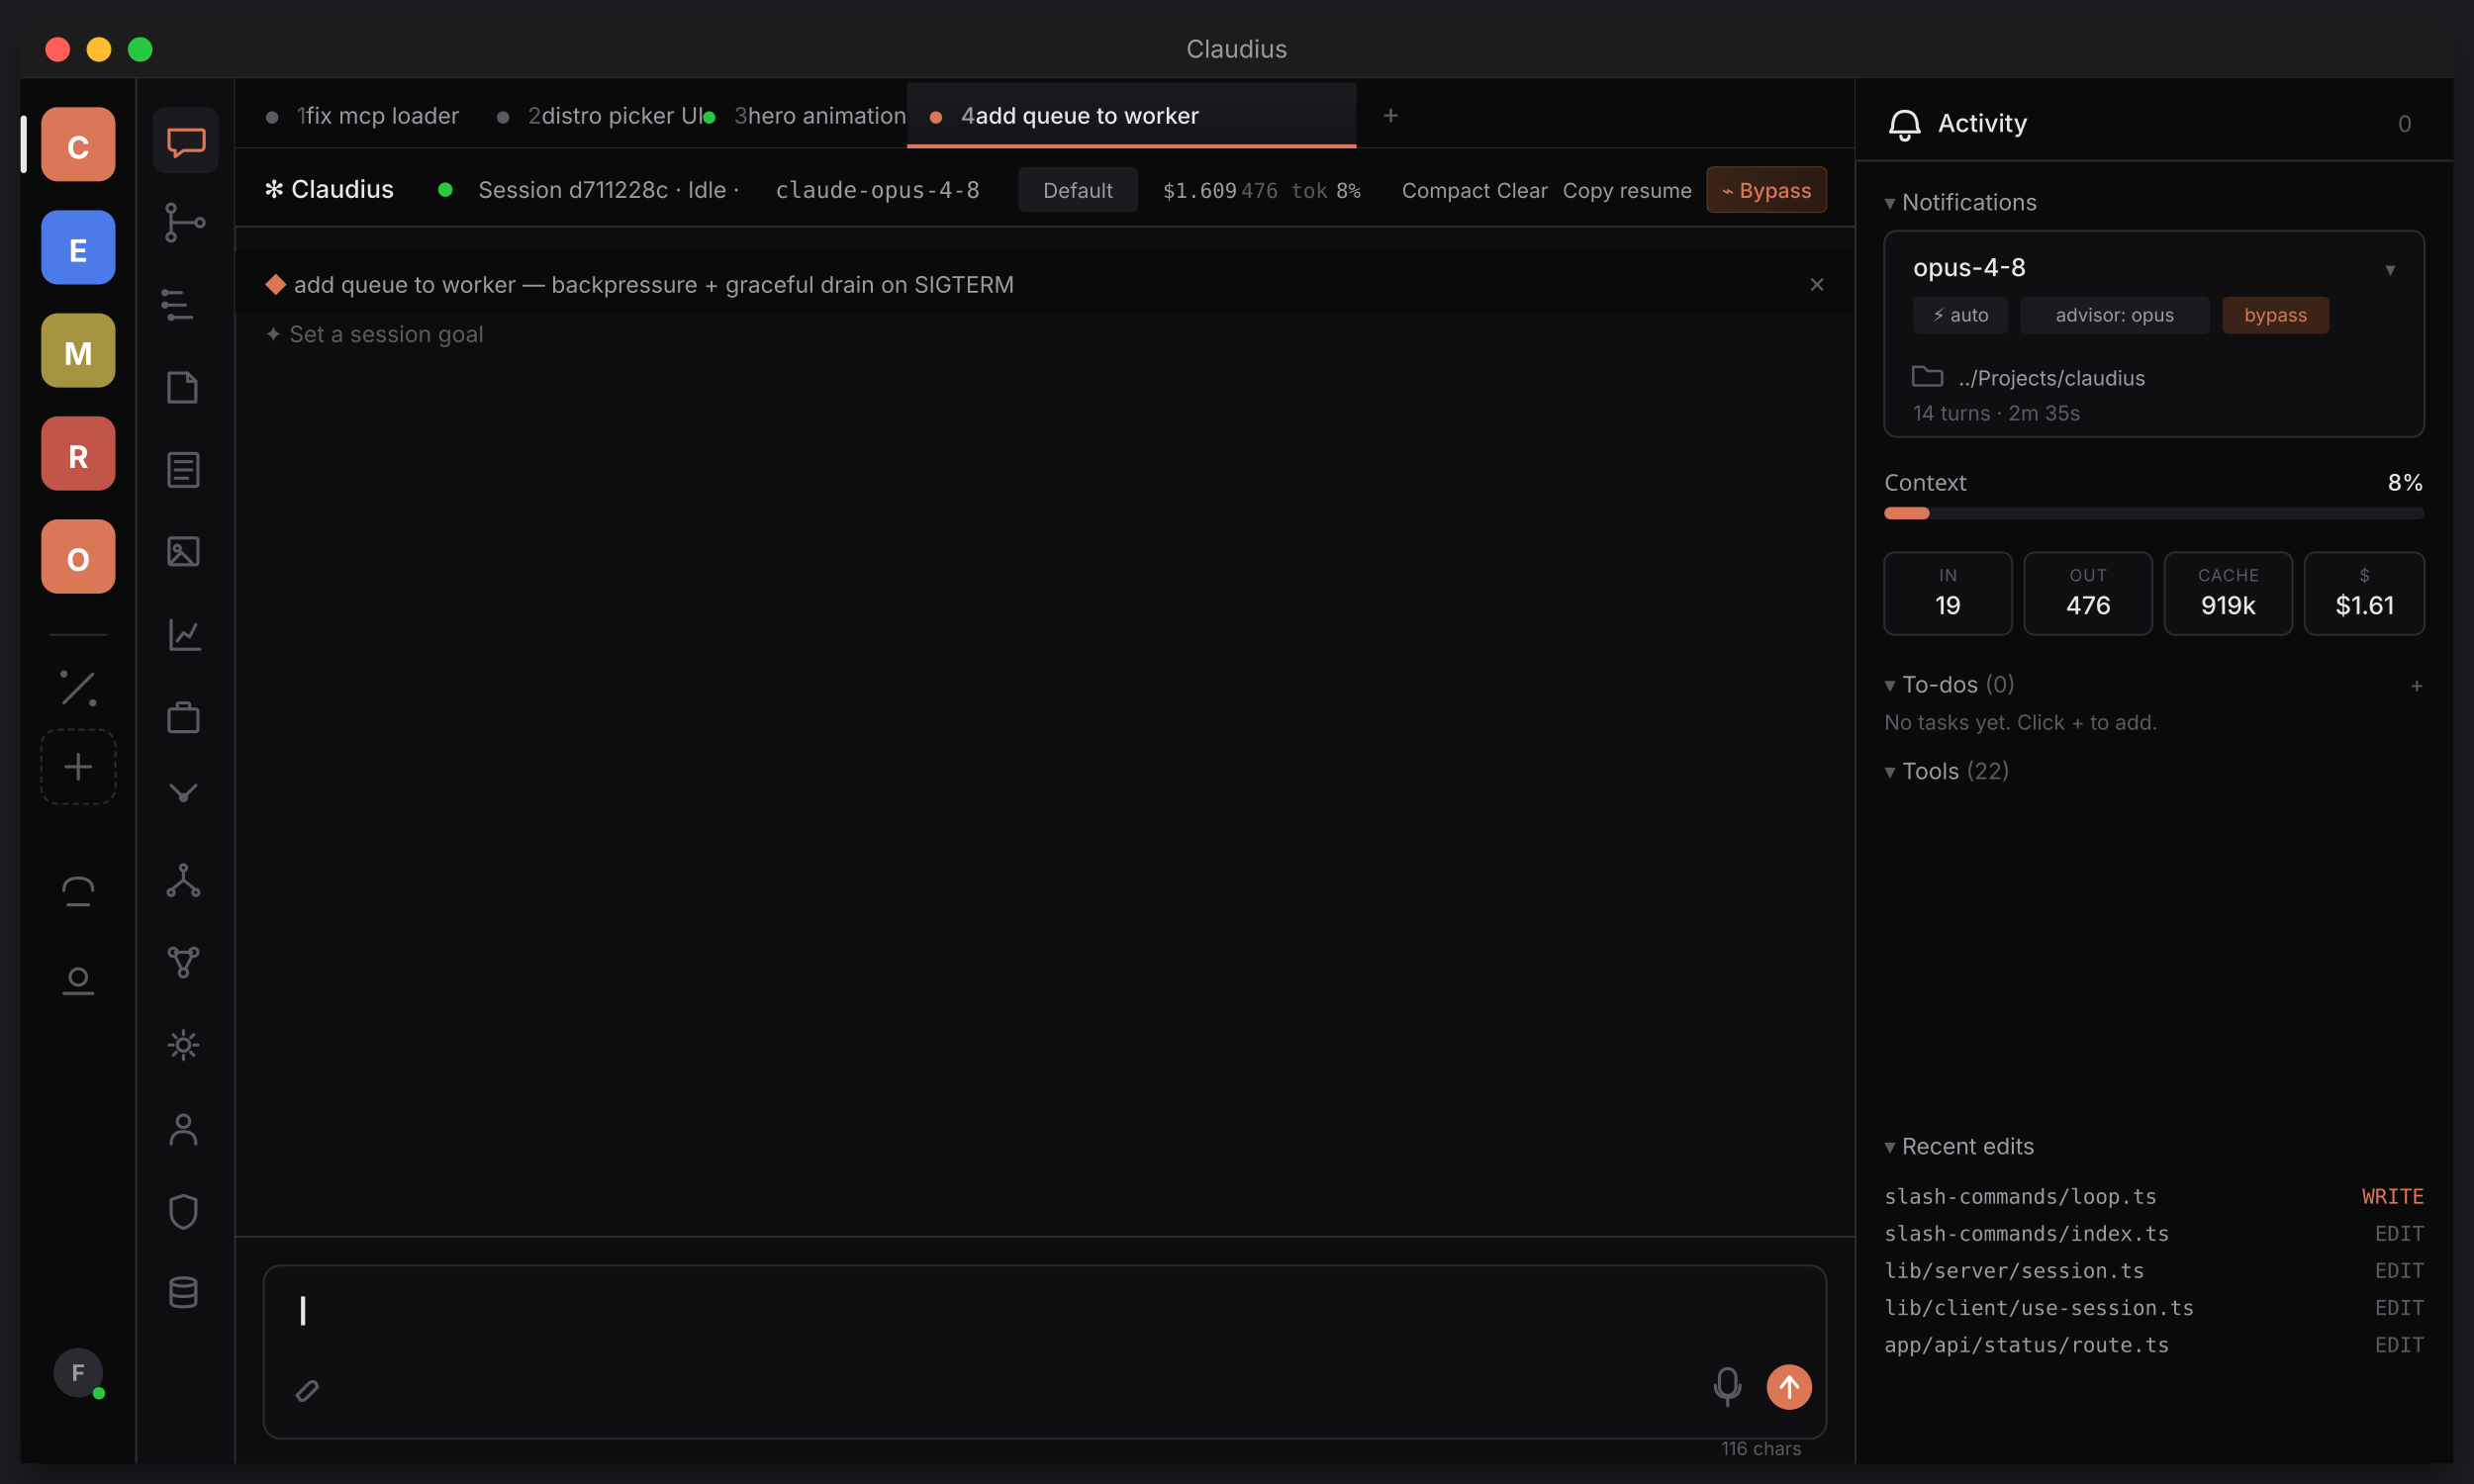
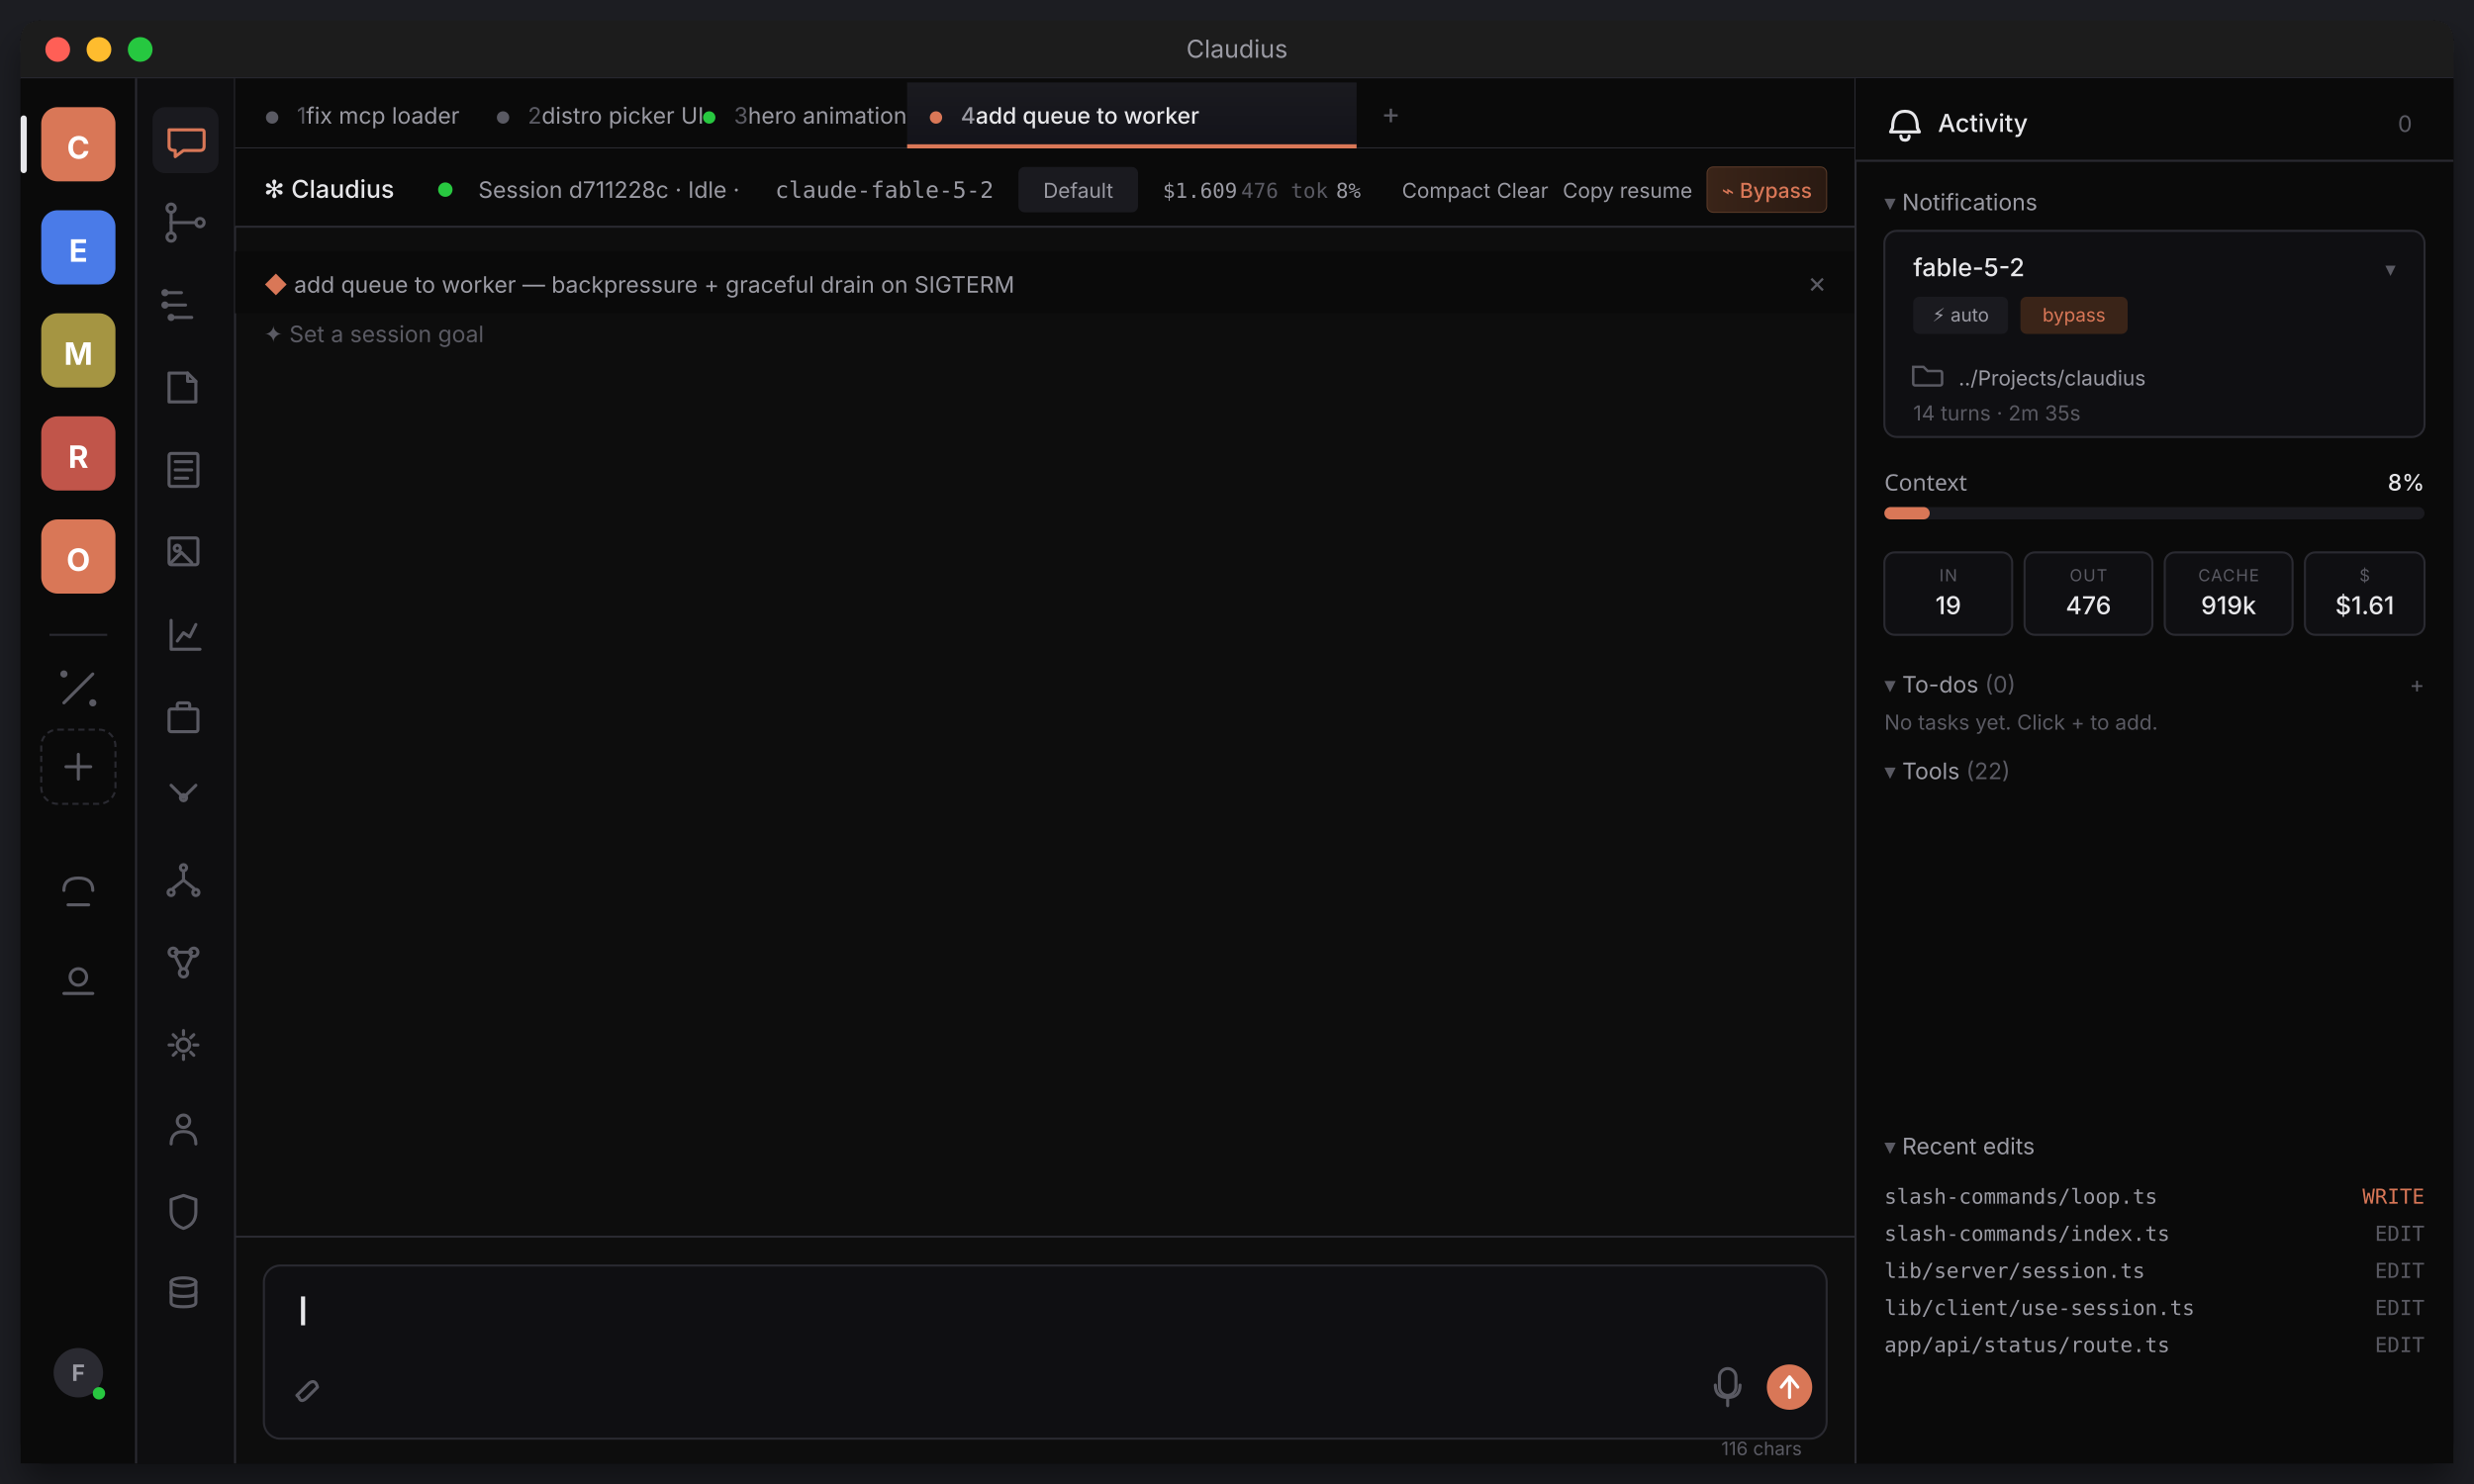
<svg xmlns="http://www.w3.org/2000/svg" viewBox="0 0 1200 720" width="1200" height="720" font-family="ui-sans-serif, -apple-system, BlinkMacSystemFont, 'Segoe UI', system-ui, sans-serif">
  <defs>
    <filter id="winShadow" x="-5%" y="-5%" width="110%" height="115%">
      <feGaussianBlur in="SourceAlpha" stdDeviation="8" />
      <feOffset dx="0" dy="10" />
      <feComponentTransfer>
        <feFuncA type="linear" slope="0.4" />
      </feComponentTransfer>
      <feMerge>
        <feMergeNode />
        <feMergeNode in="SourceGraphic" />
      </feMerge>
    </filter>
    <linearGradient id="tabActiveBg" x1="0" y1="0" x2="0" y2="1">
      <stop offset="0%" stop-color="#1a1a1f" />
      <stop offset="100%" stop-color="#13131a" />
    </linearGradient>
    <linearGradient id="bypassChip" x1="0" y1="0" x2="1" y2="0">
      <stop offset="0%" stop-color="#3a2418" />
      <stop offset="100%" stop-color="#2a1a12" />
    </linearGradient>
    <clipPath id="composerTypingClip">
      <rect x="32" y="22" width="0" height="24">
        <animate attributeName="width" values="0;0;200;200;0;0" keyTimes="0;0.025;0.175;0.200;0.205;1" dur="20s" repeatCount="indefinite" />
      </rect>
    </clipPath>
  </defs>
  <rect width="1200" height="720" fill="#1c1d22" />
  <g filter="url(#winShadow)">
    <rect x="10" y="10" width="1180" height="700" rx="10" fill="#0a0a0a" />
    <path d="M10 20 Q10 10 20 10 L1180 10 Q1190 10 1190 20 L1190 38 L10 38 Z" fill="#1c1c1c" />
    <line x1="10" y1="38" x2="1190" y2="38" stroke="#2a2a31" stroke-width="1" />
    <circle cx="28" cy="24" r="6" fill="#ff5f57" />
    <circle cx="48" cy="24" r="6" fill="#febc2e" />
    <circle cx="68" cy="24" r="6" fill="#28c840" />
    <text x="600" y="28" text-anchor="middle" font-size="12" fill="#9a9aa3">Claudius</text>
  </g>
  <g transform="translate(10, 38)">
    <rect width="56" height="672" fill="#0a0a0a" />
    <rect x="0" y="18" width="3" height="28" rx="1.5" fill="#e7e7ea" />
    <g transform="translate(10, 14)">
      <rect width="36" height="36" rx="8" fill="#d97757" />
      <text x="18" y="25" text-anchor="middle" font-size="15" font-weight="700" fill="#fff">C</text>
    </g>
    <g transform="translate(10, 64)">
      <rect width="36" height="36" rx="8" fill="#4a7be8" />
      <text x="18" y="25" text-anchor="middle" font-size="15" font-weight="700" fill="#fff">E</text>
    </g>
    <g transform="translate(10, 114)">
      <rect width="36" height="36" rx="8" fill="#a59542" />
      <text x="18" y="25" text-anchor="middle" font-size="15" font-weight="700" fill="#fff">M</text>
    </g>
    <g transform="translate(10, 164)">
      <rect width="36" height="36" rx="8" fill="#c1554a" />
      <text x="18" y="25" text-anchor="middle" font-size="15" font-weight="700" fill="#fff">R</text>
    </g>
    <g transform="translate(10, 214)">
      <rect width="36" height="36" rx="8" fill="#d97757" />
      <text x="18" y="25" text-anchor="middle" font-size="15" font-weight="700" fill="#fff">O</text>
    </g>
    <line x1="14" y1="270" x2="42" y2="270" stroke="#2a2a31" />
    <g transform="translate(18, 286)" stroke="#5a5a63" stroke-width="1.5" fill="none" stroke-linecap="round">
      <path d="M3 17 L17 3" />
      <circle cx="3" cy="3" r="1" fill="#5a5a63" />
      <circle cx="17" cy="17" r="1" fill="#5a5a63" />
    </g>
    <g transform="translate(10, 316)">
      <rect width="36" height="36" rx="8" stroke="#2a2a31" fill="none" stroke-dasharray="3,2" />
      <path d="M18 12 L18 24 M12 18 L24 18" stroke="#5a5a63" stroke-width="1.5" stroke-linecap="round" />
    </g>
    <g stroke="#5a5a63" stroke-width="1.5" fill="none" stroke-linecap="round">
      <g transform="translate(18, 384)">
        <path d="M3 10 Q3 4 10 4 Q17 4 17 10" />
        <path d="M5 17 L15 17" />
      </g>
      <g transform="translate(18, 426)">
        <circle cx="10" cy="10" r="4" />
        <path d="M3 18 L17 18" />
      </g>
    </g>
    <g transform="translate(14, 614)">
      <circle cx="14" cy="14" r="12" fill="#2a2a31" />
      <text x="14" y="18" text-anchor="middle" font-size="11" font-weight="700" fill="#9a9aa3">F</text>
      <circle cx="24" cy="24" r="3" fill="#28c840" />
    </g>
  </g>
  <g transform="translate(66, 38)">
    <rect width="48" height="672" fill="#0e0e10" />
    <line x1="0" y1="0" x2="0" y2="672" stroke="#2a2a31" />
    <line x1="48" y1="0" x2="48" y2="672" stroke="#2a2a31" />
    <g transform="translate(8, 14)">
      <rect width="32" height="32" rx="6" fill="#1a1a1f" />
      <path d="M8 11 L24 11 Q25 11 25 12 L25 19 Q25 21 23 21 L15 21 L11 24 L11 21 Q8 21 8 19 Z" fill="none" stroke="#d97757" stroke-width="1.5" stroke-linejoin="round" />
    </g>
    <g fill="none" stroke="#5a5a63" stroke-width="1.5" stroke-linecap="round" stroke-linejoin="round">
      <g transform="translate(14, 60)">
        <circle cx="3" cy="3" r="2" />
        <circle cx="3" cy="17" r="2" />
        <circle cx="17" cy="10" r="2" />
        <path d="M3 5 L3 15" />
        <path d="M3 10 Q3 10 15 10" />
      </g>
      <g transform="translate(14, 100)">
        <path d="M2 4 L8 4 M2 10 L10 10 M5 16 L13 16" />
        <circle cx="0" cy="4" r="1" fill="#5a5a63" />
        <circle cx="0" cy="10" r="1" fill="#5a5a63" />
        <circle cx="3" cy="16" r="1" fill="#5a5a63" />
      </g>
      <g transform="translate(14, 140)">
        <path d="M2 3 L11 3 L15 7 L15 17 L2 17 Z" />
        <path d="M11 3 L11 7 L15 7" />
      </g>
      <g transform="translate(14, 180)">
        <rect x="2" y="2" width="14" height="16" rx="1" />
        <path d="M5 6 L13 6 M5 10 L13 10 M5 14 L11 14" />
      </g>
      <g transform="translate(14, 220)">
        <rect x="2" y="3" width="14" height="13" rx="1" />
        <circle cx="6" cy="8" r="1.5" />
        <path d="M3 15 L8 10 L13 15" />
      </g>
      <g transform="translate(14, 260)">
        <path d="M3 17 L3 3 M3 17 L17 17" />
        <path d="M6 13 L9 9 L12 11 L15 5" />
      </g>
      <g transform="translate(14, 300)">
        <rect x="2" y="6" width="14" height="11" rx="1" />
        <path d="M6 6 L6 4 Q6 3 7 3 L11 3 Q12 3 12 4 L12 6" />
      </g>
      <g transform="translate(14, 340)">
        <circle cx="9" cy="9" r="1.5" />
        <path d="M5 5 Q7 7 9 9 M13 5 Q11 7 9 9 M3 3 Q6 6 9 9 M15 3 Q12 6 9 9" />
      </g>
      <g transform="translate(14, 380)">
        <circle cx="9" cy="3" r="1.5" />
        <circle cx="3" cy="15" r="1.5" />
        <circle cx="15" cy="15" r="1.5" />
        <path d="M9 5 L9 9 M9 9 L4 13 M9 9 L14 13" />
      </g>
      <g transform="translate(14, 420)">
        <circle cx="4" cy="4" r="2" />
        <circle cx="14" cy="4" r="2" />
        <circle cx="9" cy="14" r="2" />
        <path d="M5 6 L8 12 M13 6 L10 12 M5 4 L13 4" />
      </g>
      <g transform="translate(14, 460)">
        <circle cx="9" cy="9" r="3" />
        <path d="M9 2 L9 4 M9 14 L9 16 M2 9 L4 9 M14 9 L16 9 M4 4 L5.5 5.5 M12.5 12.5 L14 14 M4 14 L5.5 12.5 M12.5 5.5 L14 4" />
      </g>
      <g transform="translate(14, 500)">
        <circle cx="9" cy="6" r="3" />
        <path d="M3 17 Q3 11 9 11 Q15 11 15 17" />
      </g>
      <g transform="translate(14, 540)">
        <path d="M9 2 L15 4 L15 10 Q15 16 9 18 Q3 16 3 10 L3 4 Z" />
      </g>
      <g transform="translate(14, 580)">
        <ellipse cx="9" cy="4" rx="6" ry="2" />
        <path d="M3 4 L3 14 Q3 16 9 16 Q15 16 15 14 L15 4" />
        <path d="M3 9 Q3 11 9 11 Q15 11 15 9" />
      </g>
    </g>
  </g>
  <g transform="translate(114, 38)">
    <rect width="786" height="34" fill="#0a0a0a" />
    <line x1="0" y1="34" x2="786" y2="34" stroke="#2a2a31" />
    <g font-size="11" fill="#9a9aa3">
      <g transform="translate(12, 0)">
        <circle cx="6" cy="19" r="3" fill="#5a5a63" />
        <text x="18" y="22">
          <tspan fill="#5a5a63">1 </tspan>fix mcp loader</text>
      </g>
      <g transform="translate(124, 0)">
        <circle cx="6" cy="19" r="3" fill="#5a5a63" />
        <text x="18" y="22">
          <tspan fill="#5a5a63">2 </tspan>distro picker UI</text>
      </g>
      <g transform="translate(224, 0)">
        <circle cx="6" cy="19" r="3" fill="#28c840">
          <animate attributeName="opacity" values="1;0.55;1" dur="2.2s" repeatCount="indefinite" />
        </circle>
        <text x="18" y="22">
          <tspan fill="#5a5a63">3 </tspan>hero animation v2</text>
      </g>
    </g>
    <g transform="translate(326, 0)">
      <rect x="0" y="2" width="218" height="32" fill="url(#tabActiveBg)" />
      <rect x="0" y="32" width="218" height="2" fill="#d97757" />
      <circle cx="14" cy="19" r="3" fill="#d97757">
        <animate attributeName="r" values="3;4.5;3" dur="1.6s" repeatCount="indefinite" />
        <animate attributeName="opacity" values="1;0.55;1" dur="1.6s" repeatCount="indefinite" />
      </circle>
      <text x="26" y="22" font-size="11" fill="#e7e7ea" font-weight="500">
        <tspan fill="#9a9aa3">4 </tspan>add queue to worker
      </text>
    </g>
    <g transform="translate(550, 0)">
      <text x="6" y="22" font-size="14" fill="#5a5a63">+</text>
    </g>
  </g>
  <g transform="translate(114, 72)">
    <rect width="786" height="38" fill="#0a0a0a" />
    <line x1="0" y1="38" x2="786" y2="38" stroke="#2a2a31" />
    <text x="14" y="24" font-size="12" fill="#e7e7ea" font-weight="500">✻ Claudius</text>
    <circle cx="102" cy="20" r="3.5" fill="#28c840">
      <animate attributeName="opacity" values="1;0.5;1" dur="2.4s" repeatCount="indefinite" />
    </circle>
    <text x="118" y="24" font-size="11" fill="#9a9aa3">Session d711228c · Idle ·</text>
-     <text x="262" y="24" font-size="11" fill="#9a9aa3" font-family="ui-monospace, Menlo, monospace">claude-opus-4-8</text>
+     <text x="262" y="24" font-size="11" fill="#9a9aa3" font-family="ui-monospace, Menlo, monospace">claude-fable-5-2</text>
    <g transform="translate(380, 9)">
      <rect width="58" height="22" rx="3" fill="#1a1a1f" />
      <text x="29" y="15" text-anchor="middle" font-size="10" fill="#9a9aa3">Default</text>
    </g>
    <text x="450" y="24" font-size="10" fill="#9a9aa3" font-family="ui-monospace, Menlo, monospace">$1.609</text>
    <text x="488" y="24" font-size="10" fill="#5a5a63" font-family="ui-monospace, Menlo, monospace">476 tok</text>
    <text x="534" y="24" font-size="10" fill="#9a9aa3" font-family="ui-monospace, Menlo, monospace">8%</text>
    <text x="566" y="24" font-size="10" fill="#9a9aa3">Compact</text>
    <text x="612" y="24" font-size="10" fill="#9a9aa3">Clear</text>
    <text x="644" y="24" font-size="10" fill="#9a9aa3">Copy resume</text>
    <g transform="translate(714, 9)">
      <rect width="58" height="22" rx="3" fill="url(#bypassChip)" stroke="#5a3a28" stroke-width="0.5" />
      <text x="29" y="15" text-anchor="middle" font-size="10" fill="#d97757" font-weight="500">⌁ Bypass</text>
    </g>
  </g>
  <g transform="translate(114, 122)">
    <rect width="786" height="30" fill="#0a0a0a" />
    <text x="14" y="20" font-size="11" fill="#9a9aa3">
      <tspan fill="#d97757">◆</tspan>  add queue to worker — backpressure + graceful drain on SIGTERM
    </text>
    <text x="772" y="20" text-anchor="end" font-size="14" fill="#5a5a63">×</text>
  </g>
  <g transform="translate(114, 152)">
    <text x="14" y="14" font-size="11" fill="#5a5a63">
      <tspan fill="#5a5a63">✦</tspan>  Set a session goal
    </text>
  </g>
  <g transform="translate(114, 252)" opacity="0">
    <rect x="500" y="0" width="272" height="36" rx="10" fill="#15151a" stroke="#2a2a31" />
    <text x="520" y="22" font-size="11" fill="#e7e7ea">lets add the queue to this process</text>
    <animate attributeName="opacity" values="0;0;1;1;0;0" keyTimes="0;0.200;0.205;0.875;0.950;1" dur="20s" repeatCount="indefinite" />
  </g>
  <g transform="translate(114, 312)" opacity="0">
    <animate attributeName="opacity" values="0;0;1;1;0;0" keyTimes="0;0.240;0.260;0.875;0.950;1" dur="20s" repeatCount="indefinite" />
    <g>
      <circle cx="14" cy="7" r="8" fill="#d97757" />
      <text x="14" y="10.5" text-anchor="middle" font-size="9" font-weight="700" fill="#fff">C</text>
-       <text x="30" y="10" font-size="10" fill="#e7e7ea" font-family="ui-monospace, Menlo, monospace" font-weight="500">claude-opus-4-8</text>
+       <text x="30" y="10" font-size="10" fill="#e7e7ea" font-family="ui-monospace, Menlo, monospace" font-weight="500">claude-fable-5-2</text>
      <text x="138" y="10" font-size="10" fill="#5a5a63" font-family="ui-monospace, Menlo, monospace">·  streaming</text>
      <g transform="translate(212, 7)">
        <circle cx="0" cy="0" r="2.5" fill="#d97757">
          <animate attributeName="opacity" values="0.3;1;0.3" dur="1.2s" repeatCount="indefinite" begin="0s" />
        </circle>
        <circle cx="9" cy="0" r="2.5" fill="#d97757">
          <animate attributeName="opacity" values="0.3;1;0.3" dur="1.2s" repeatCount="indefinite" begin="0.2s" />
        </circle>
        <circle cx="18" cy="0" r="2.5" fill="#d97757">
          <animate attributeName="opacity" values="0.3;1;0.3" dur="1.2s" repeatCount="indefinite" begin="0.4s" />
        </circle>
      </g>
    </g>
  </g>
  <g>
    <text x="128" y="392" font-size="12" fill="#e7e7ea" opacity="0">On it. Spawning an agent to map how the worker pulls tasks before I wire in the queue.<animate attributeName="opacity" values="0;0;1;1;0;0" keyTimes="0;0.250;0.270;0.875;0.950;1" dur="20s" repeatCount="indefinite" />
    </text>
    <g transform="translate(128, 408)" opacity="0">
      <rect width="620" height="32" rx="8" fill="#1a130f" stroke="#d97757" stroke-opacity="0.3" />
      <g transform="translate(10, 12)" stroke="#9a9aa3" stroke-width="1.4" fill="none" stroke-linecap="round" stroke-linejoin="round">
        <path d="M0 0 L4 4 L0 8" />
      </g>
      <g transform="translate(22, 9)" stroke="#d97757" stroke-width="1.3" fill="none" stroke-linecap="round" stroke-linejoin="round">
        <rect x="0" y="4" width="14" height="10" rx="2" />
        <line x1="7" y1="1" x2="7" y2="4" />
        <circle cx="4.5" cy="9" r="0.9" fill="#d97757" stroke="none" />
        <circle cx="9.5" cy="9" r="0.9" fill="#d97757" stroke="none" />
        <line x1="-2" y1="9" x2="0" y2="9" />
        <line x1="14" y1="9" x2="16" y2="9" />
      </g>
      <g transform="translate(46, 9)">
        <rect width="98" height="15" rx="3" fill="#241510" stroke="#d97757" stroke-opacity="0.3" />
        <text x="49" y="11" text-anchor="middle" font-size="9" font-family="ui-monospace, Menlo, monospace" fill="#d97757" font-weight="600">general-purpose</text>
      </g>
      <text x="152" y="20" font-size="10" fill="#9a9aa3">— investigate worker pipeline</text>
      <g transform="translate(376, 9)">
        <rect width="62" height="15" rx="3" fill="#0f1e2b" stroke="#7dd3fc" stroke-opacity="0.3" />
        <circle cx="8" cy="7.5" r="1.8" fill="#7dd3fc">
          <animate attributeName="opacity" values="0.4;1;0.4" dur="1.2s" repeatCount="indefinite" />
        </circle>
        <text x="36" y="11" text-anchor="middle" font-size="9" fill="#7dd3fc" font-weight="500">running</text>
        <animate attributeName="opacity" values="0;0;1;1;0;0" keyTimes="0;0.300;0.320;0.500;0.520;1" dur="20s" repeatCount="indefinite" />
      </g>
      <g transform="translate(376, 9)" opacity="0">
        <rect width="74" height="15" rx="3" fill="#0d1f1a" stroke="#34d399" stroke-opacity="0.3" />
        <path d="M5 8 L8 11 L13 6" stroke="#34d399" stroke-width="1.4" fill="none" stroke-linecap="round" stroke-linejoin="round" />
        <text x="42" y="11" text-anchor="middle" font-size="9" fill="#34d399" font-weight="500">completed</text>
        <animate attributeName="opacity" values="0;0;1;1;0;0" keyTimes="0;0.500;0.520;0.875;0.950;1" dur="20s" repeatCount="indefinite" />
      </g>
      <text x="608" y="20" text-anchor="end" font-size="9" fill="#5a5a63" font-family="ui-monospace, Menlo, monospace">12k tok · 4 tools · 8.2s</text>
      <animate attributeName="opacity" values="0;0;1;1;0;0" keyTimes="0;0.300;0.320;0.875;0.950;1" dur="20s" repeatCount="indefinite" />
    </g>
    <text x="128" y="464" font-size="12" fill="#9a9aa3" opacity="0">Worker hits the DB one row at a time. Wiring a bounded queue with backpressure.<animate attributeName="opacity" values="0;0;1;1;0;0" keyTimes="0;0.550;0.570;0.875;0.950;1" dur="20s" repeatCount="indefinite" />
    </text>
    <g transform="translate(128, 480)" opacity="0">
      <rect width="340" height="28" rx="5" fill="#0f0f12" stroke="#2a2a31" />
      <text x="12" y="18" font-size="11" fill="#28c840" font-family="ui-monospace, Menlo, monospace">✓</text>
      <text x="28" y="18" font-size="11" fill="#e7e7ea" font-family="ui-monospace, Menlo, monospace" font-weight="500">Read</text>
      <text x="64" y="18" font-size="11" fill="#9a9aa3" font-family="ui-monospace, Menlo, monospace">lib/server/worker.ts</text>
      <text x="328" y="18" text-anchor="end" font-size="10" fill="#5a5a63" font-family="ui-monospace, Menlo, monospace">0.3s</text>
      <animate attributeName="opacity" values="0;0;1;1;0;0" keyTimes="0;0.625;0.645;0.875;0.950;1" dur="20s" repeatCount="indefinite" />
    </g>
    <g transform="translate(128, 516)" opacity="0">
      <rect width="340" height="28" rx="5" fill="#0f0f12" stroke="#2a2a31" />
      <text x="12" y="18" font-size="11" fill="#d97757" font-family="ui-monospace, Menlo, monospace">✎</text>
      <text x="28" y="18" font-size="11" fill="#e7e7ea" font-family="ui-monospace, Menlo, monospace" font-weight="500">Write</text>
      <text x="66" y="18" font-size="11" fill="#9a9aa3" font-family="ui-monospace, Menlo, monospace">lib/server/queue.ts</text>
      <text x="328" y="18" text-anchor="end" font-size="10" fill="#5a5a63" font-family="ui-monospace, Menlo, monospace">0.5s</text>
      <animate attributeName="opacity" values="0;0;1;1;0;0" keyTimes="0;0.705;0.725;0.875;0.950;1" dur="20s" repeatCount="indefinite" />
    </g>
    <text x="128" y="568" font-size="12" fill="#e7e7ea" opacity="0">Done. Queue drains with <tspan font-family="ui-monospace, Menlo, monospace" fill="#cfcfd4">concurrency=4</tspan>; <tspan font-family="ui-monospace, Menlo, monospace" fill="#cfcfd4">SIGTERM</tspan> flushes in-flight tasks.<animate attributeName="opacity" values="0;0;1;1;0;0" keyTimes="0;0.775;0.795;0.875;0.950;1" dur="20s" repeatCount="indefinite" />
    </text>
  </g>
  <g transform="translate(114, 600)">
    <line x1="0" y1="0" x2="786" y2="0" stroke="#2a2a31" />
    <rect x="14" y="14" width="758" height="84" rx="8" fill="#0f0f12" stroke="#2a2a31" />
    <g clip-path="url(#composerTypingClip)">
      <text x="32" y="40" font-size="12" fill="#e7e7ea">lets add the queue to this process</text>
    </g>
    <rect x="32" y="29" width="2" height="14" fill="#e7e7ea">
      <animate attributeName="opacity" values="1;1;0;0" keyTimes="0;0.5;0.5;1" dur="1s" repeatCount="indefinite" />
      <animate attributeName="x" values="32;32;232;232;32;32" keyTimes="0;0.025;0.175;0.200;0.205;1" dur="20s" repeatCount="indefinite" />
    </rect>
    <g transform="translate(28, 70)" stroke="#5a5a63" fill="none" stroke-width="1.5" stroke-linecap="round" stroke-linejoin="round">
      <path d="M2 7 L8 1 Q11 -1 12 3 L7 8 Q4 11 3 8 Z" />
    </g>
    <g transform="translate(720, 64)">
      <g stroke="#5a5a63" fill="none" stroke-width="1.5" stroke-linecap="round">
        <rect x="0" y="0" width="8" height="13" rx="4" />
        <path d="M-2 8 Q-2 14 4 14 Q10 14 10 8 M4 14 L4 18" />
      </g>
      <circle cx="34" cy="9" r="11" fill="#d97757" />
      <path d="M30 9 L34 4 L38 9 M34 4 L34 14" stroke="#fff" stroke-width="1.5" fill="none" stroke-linecap="round" stroke-linejoin="round" />
    </g>
    <text x="760" y="106" text-anchor="end" font-size="9" fill="#5a5a63">116 chars</text>
  </g>
  <g transform="translate(900, 38)">
    <rect width="290" height="672" fill="#0a0a0a" />
    <line x1="0" y1="0" x2="0" y2="672" stroke="#2a2a31" />
    <rect width="290" height="40" fill="#0a0a0a" />
    <line x1="0" y1="40" x2="290" y2="40" stroke="#2a2a31" />
    <g transform="translate(14, 12)">
      <g fill="none" stroke="#e7e7ea" stroke-width="1.5" stroke-linecap="round" stroke-linejoin="round">
        <path d="M4 12 Q4 4 10 4 Q16 4 16 12 L17 14 L3 14 Z" />
        <path d="M8 16 Q8 18 10 18 Q12 18 12 16" />
      </g>
      <text x="26" y="14" font-size="12" fill="#e7e7ea" font-weight="500">Activity</text>
    </g>
    <text x="270" y="26" text-anchor="end" font-size="11" fill="#5a5a63">0</text>
    <g transform="translate(14, 50)">
      <text x="0" y="14" font-size="11" fill="#9a9aa3">
        <tspan fill="#5a5a63">▾</tspan>  Notifications
      </text>
    </g>
    <g transform="translate(14, 74)">
      <rect width="262" height="100" rx="6" fill="#0f0f12" stroke="#2a2a31" />
-       <text x="14" y="22" font-size="12" fill="#e7e7ea" font-weight="500">opus-4-8</text>
+       <text x="14" y="22" font-size="12" fill="#e7e7ea" font-weight="500">fable-5-2</text>
      <text x="248" y="22" text-anchor="end" font-size="10" fill="#5a5a63">▾</text>
      <g transform="translate(14, 32)">
        <rect width="46" height="18" rx="3" fill="#1a1a1f" />
        <text x="23" y="12" text-anchor="middle" font-size="9" fill="#9a9aa3">⚡ auto</text>
-         <rect x="52" width="92" height="18" rx="3" fill="#1a1a1f" />
-         <text x="98" y="12" text-anchor="middle" font-size="9" fill="#9a9aa3">advisor: opus</text>
-         <rect x="150" width="52" height="18" rx="3" fill="#3a2418" />
-         <text x="176" y="12" text-anchor="middle" font-size="9" fill="#d97757">bypass</text>
+         <rect x="52" width="52" height="18" rx="3" fill="#3a2418" />
+         <text x="78" y="12" text-anchor="middle" font-size="9" fill="#d97757">bypass</text>
      </g>
      <g transform="translate(14, 64)">
        <g stroke="#5a5a63" stroke-width="1.2" fill="none">
          <path d="M0 2 L5 2 L7 4 L13 4 Q14 4 14 5 L14 10 Q14 11 13 11 L1 11 Q0 11 0 10 Z" />
        </g>
        <text x="22" y="11" font-size="10" fill="#9a9aa3">../Projects/claudius</text>
      </g>
      <text x="14" y="92" font-size="10" fill="#5a5a63">14 turns  ·  2m 35s</text>
    </g>
    <g transform="translate(14, 188)">
      <text x="0" y="12" font-size="11" fill="#9a9aa3" font-family="ui-sans-serif, sans-serif">Context</text>
      <text x="262" y="12" text-anchor="end" font-size="11" fill="#e7e7ea" font-weight="500">8%</text>
      <rect x="0" y="20" width="262" height="6" rx="3" fill="#1a1a1f" />
      <rect x="0" y="20" width="22" height="6" rx="3" fill="#d97757">
        <animate attributeName="width" values="22;28;22" dur="3s" repeatCount="indefinite" />
      </rect>
    </g>
    <g transform="translate(14, 230)">
      <g>
        <rect width="62" height="40" rx="5" fill="#0f0f12" stroke="#2a2a31" />
        <text x="31" y="14" text-anchor="middle" font-size="8" fill="#5a5a63" letter-spacing="0.5">IN</text>
        <text x="31" y="30" text-anchor="middle" font-size="12" fill="#e7e7ea" font-weight="500">19</text>
      </g>
      <g transform="translate(68, 0)">
        <rect width="62" height="40" rx="5" fill="#0f0f12" stroke="#2a2a31" />
        <text x="31" y="14" text-anchor="middle" font-size="8" fill="#5a5a63" letter-spacing="0.5">OUT</text>
        <text x="31" y="30" text-anchor="middle" font-size="12" fill="#e7e7ea" font-weight="500">476</text>
      </g>
      <g transform="translate(136, 0)">
        <rect width="62" height="40" rx="5" fill="#0f0f12" stroke="#2a2a31" />
        <text x="31" y="14" text-anchor="middle" font-size="8" fill="#5a5a63" letter-spacing="0.5">CACHE</text>
        <text x="31" y="30" text-anchor="middle" font-size="12" fill="#e7e7ea" font-weight="500">919k</text>
      </g>
      <g transform="translate(204, 0)">
        <rect width="58" height="40" rx="5" fill="#0f0f12" stroke="#2a2a31" />
        <text x="29" y="14" text-anchor="middle" font-size="8" fill="#5a5a63">$</text>
        <text x="29" y="30" text-anchor="middle" font-size="12" fill="#e7e7ea" font-weight="500">$1.61</text>
      </g>
    </g>
    <g transform="translate(14, 286)">
      <text x="0" y="12" font-size="11" fill="#9a9aa3">
        <tspan fill="#5a5a63">▾</tspan>  To-dos
        <tspan fill="#5a5a63"> (0)</tspan>
      </text>
      <text x="262" y="12" text-anchor="end" font-size="11" fill="#5a5a63">+</text>
      <text x="0" y="30" font-size="10" fill="#5a5a63">No tasks yet. Click + to add.</text>
    </g>
    <g transform="translate(14, 328)">
      <text x="0" y="12" font-size="11" fill="#9a9aa3">
        <tspan fill="#5a5a63">▾</tspan>  Tools
        <tspan fill="#5a5a63"> (22)</tspan>
      </text>
      <g transform="translate(0, 22)">
        <g opacity="0">
          <rect x="0" y="0" width="262" height="24" rx="4" fill="#0f0f12" stroke="#2a2a31" />
          <text x="10" y="16" font-size="11" fill="#28c840" font-family="ui-monospace, Menlo, monospace">✓</text>
          <circle cx="32" cy="12" r="3" fill="#5a5a63" />
          <text x="42" y="16" font-size="11" fill="#9a9aa3" font-family="ui-monospace, Menlo, monospace">Thinking</text>
          <text x="252" y="16" text-anchor="end" font-size="10" fill="#5a5a63" font-family="ui-monospace, Menlo, monospace">0s</text>
          <animate attributeName="opacity" values="0;0;1;1" keyTimes="0;0.18;0.20;1" dur="14s" repeatCount="indefinite" />
        </g>
        <g transform="translate(0, 28)" opacity="0">
          <rect x="0" y="0" width="262" height="24" rx="4" fill="#0f0f12" stroke="#2a2a31" />
          <text x="10" y="16" font-size="11" fill="#28c840" font-family="ui-monospace, Menlo, monospace">✓</text>
          <circle cx="32" cy="12" r="3" fill="#d97757" />
          <text x="42" y="16" font-size="11" fill="#9a9aa3" font-family="ui-monospace, Menlo, monospace">Bash</text>
          <text x="252" y="16" text-anchor="end" font-size="10" fill="#5a5a63" font-family="ui-monospace, Menlo, monospace">0s</text>
          <animate attributeName="opacity" values="0;0;1;1" keyTimes="0;0.28;0.30;1" dur="14s" repeatCount="indefinite" />
        </g>
        <g transform="translate(0, 56)" opacity="0">
          <rect x="0" y="0" width="262" height="24" rx="4" fill="#0f0f12" stroke="#2a2a31" />
          <text x="10" y="16" font-size="11" fill="#28c840" font-family="ui-monospace, Menlo, monospace">✓</text>
          <circle cx="32" cy="12" r="3" fill="#4a7be8" />
          <text x="42" y="16" font-size="11" fill="#9a9aa3" font-family="ui-monospace, Menlo, monospace">Edit</text>
          <text x="252" y="16" text-anchor="end" font-size="10" fill="#5a5a63" font-family="ui-monospace, Menlo, monospace">0s</text>
          <animate attributeName="opacity" values="0;0;1;1" keyTimes="0;0.40;0.42;1" dur="14s" repeatCount="indefinite" />
        </g>
        <g transform="translate(0, 84)" opacity="0">
          <rect x="0" y="0" width="262" height="24" rx="4" fill="#0f0f12" stroke="#2a2a31" />
          <text x="10" y="16" font-size="11" fill="#28c840" font-family="ui-monospace, Menlo, monospace">✓</text>
          <circle cx="32" cy="12" r="3" fill="#4a7be8" />
          <text x="42" y="16" font-size="11" fill="#9a9aa3" font-family="ui-monospace, Menlo, monospace">Edit</text>
          <text x="252" y="16" text-anchor="end" font-size="10" fill="#5a5a63" font-family="ui-monospace, Menlo, monospace">0s</text>
          <animate attributeName="opacity" values="0;0;1;1" keyTimes="0;0.52;0.54;1" dur="14s" repeatCount="indefinite" />
        </g>
        <g transform="translate(0, 112)" opacity="0">
          <rect x="0" y="0" width="262" height="24" rx="4" fill="#0f0f12" stroke="#2a2a31" />
          <text x="10" y="16" font-size="11" fill="#28c840" font-family="ui-monospace, Menlo, monospace">✓</text>
          <circle cx="32" cy="12" r="3" fill="#a59542" />
          <text x="42" y="16" font-size="11" fill="#9a9aa3" font-family="ui-monospace, Menlo, monospace">Read</text>
          <text x="252" y="16" text-anchor="end" font-size="10" fill="#5a5a63" font-family="ui-monospace, Menlo, monospace">0s</text>
          <animate attributeName="opacity" values="0;0;1;1" keyTimes="0;0.64;0.66;1" dur="14s" repeatCount="indefinite" />
        </g>
      </g>
    </g>
    <g transform="translate(14, 510)">
      <text x="0" y="12" font-size="11" fill="#9a9aa3">
        <tspan fill="#5a5a63">▾</tspan>  Recent edits
      </text>
      <g font-size="10" font-family="ui-monospace, Menlo, monospace">
        <g transform="translate(0, 26)">
          <text x="0" y="10" fill="#9a9aa3">slash-commands/loop.ts</text>
          <text x="262" y="10" text-anchor="end" fill="#d97757">WRITE</text>
        </g>
        <g transform="translate(0, 44)">
          <text x="0" y="10" fill="#9a9aa3">slash-commands/index.ts</text>
          <text x="262" y="10" text-anchor="end" fill="#5a5a63">EDIT</text>
        </g>
        <g transform="translate(0, 62)">
          <text x="0" y="10" fill="#9a9aa3">lib/server/session.ts</text>
          <text x="262" y="10" text-anchor="end" fill="#5a5a63">EDIT</text>
        </g>
        <g transform="translate(0, 80)">
          <text x="0" y="10" fill="#9a9aa3">lib/client/use-session.ts</text>
          <text x="262" y="10" text-anchor="end" fill="#5a5a63">EDIT</text>
        </g>
        <g transform="translate(0, 98)">
          <text x="0" y="10" fill="#9a9aa3">app/api/status/route.ts</text>
          <text x="262" y="10" text-anchor="end" fill="#5a5a63">EDIT</text>
        </g>
      </g>
    </g>
  </g>
</svg>
